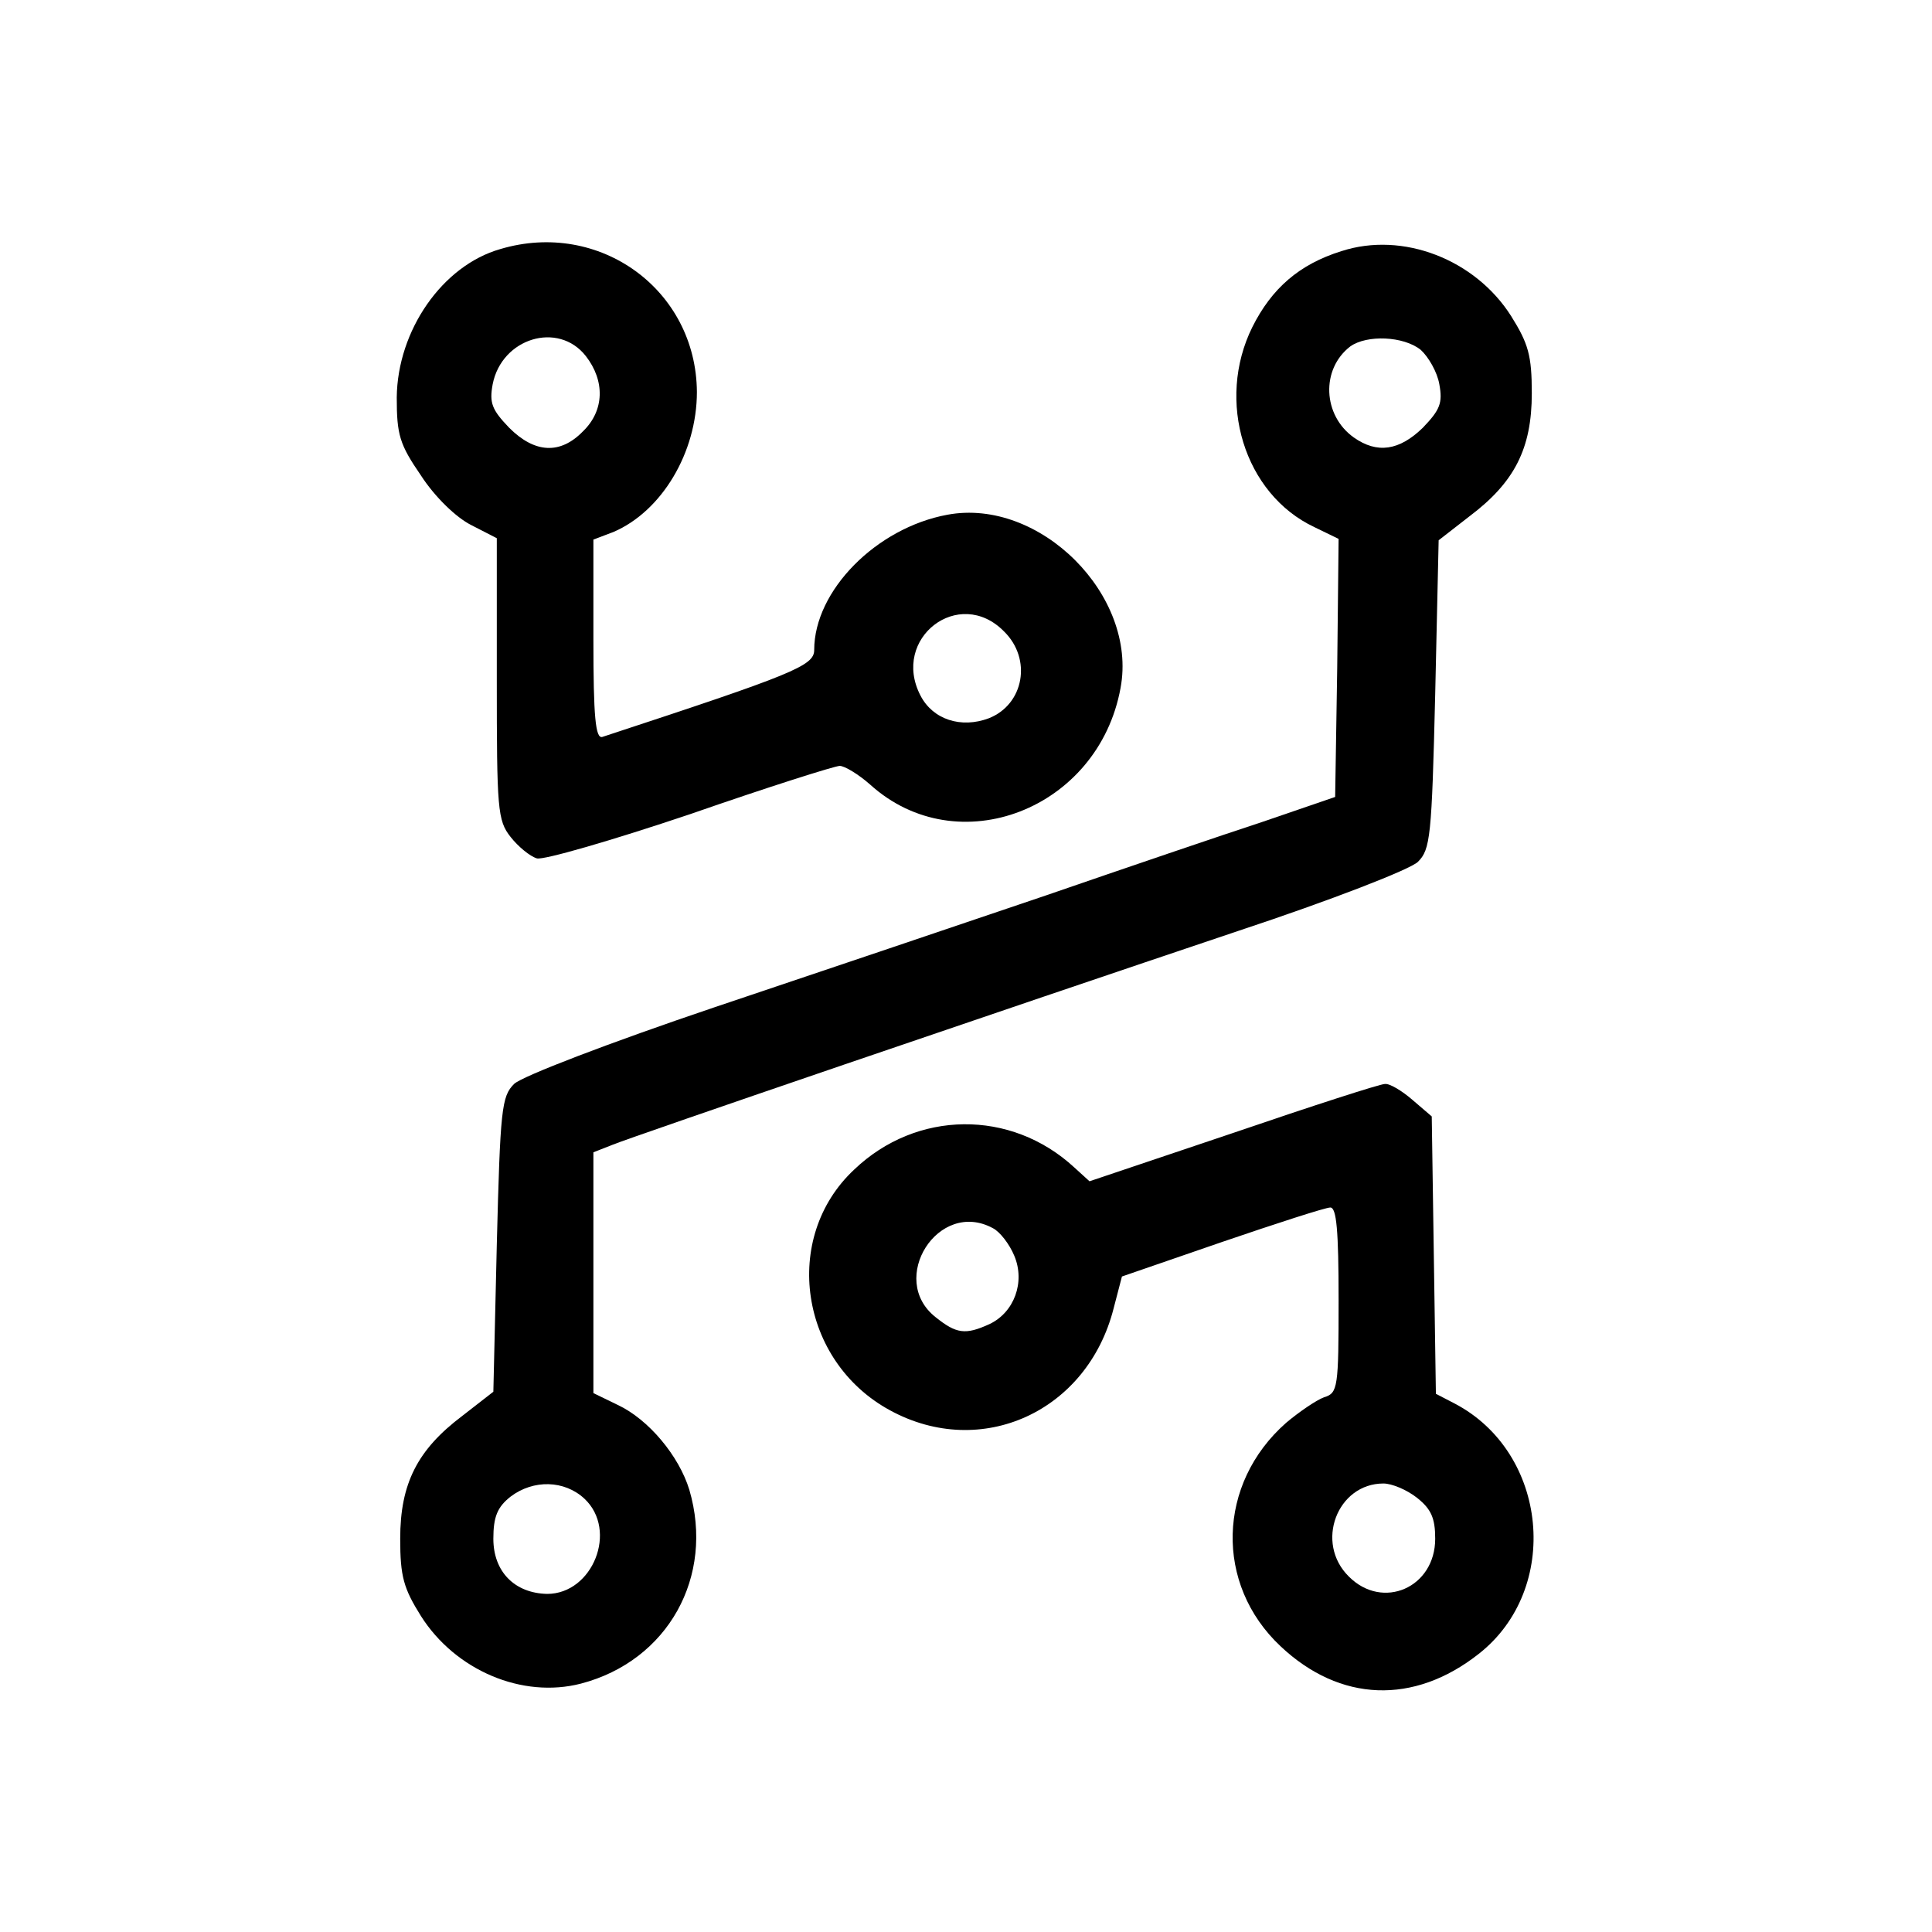
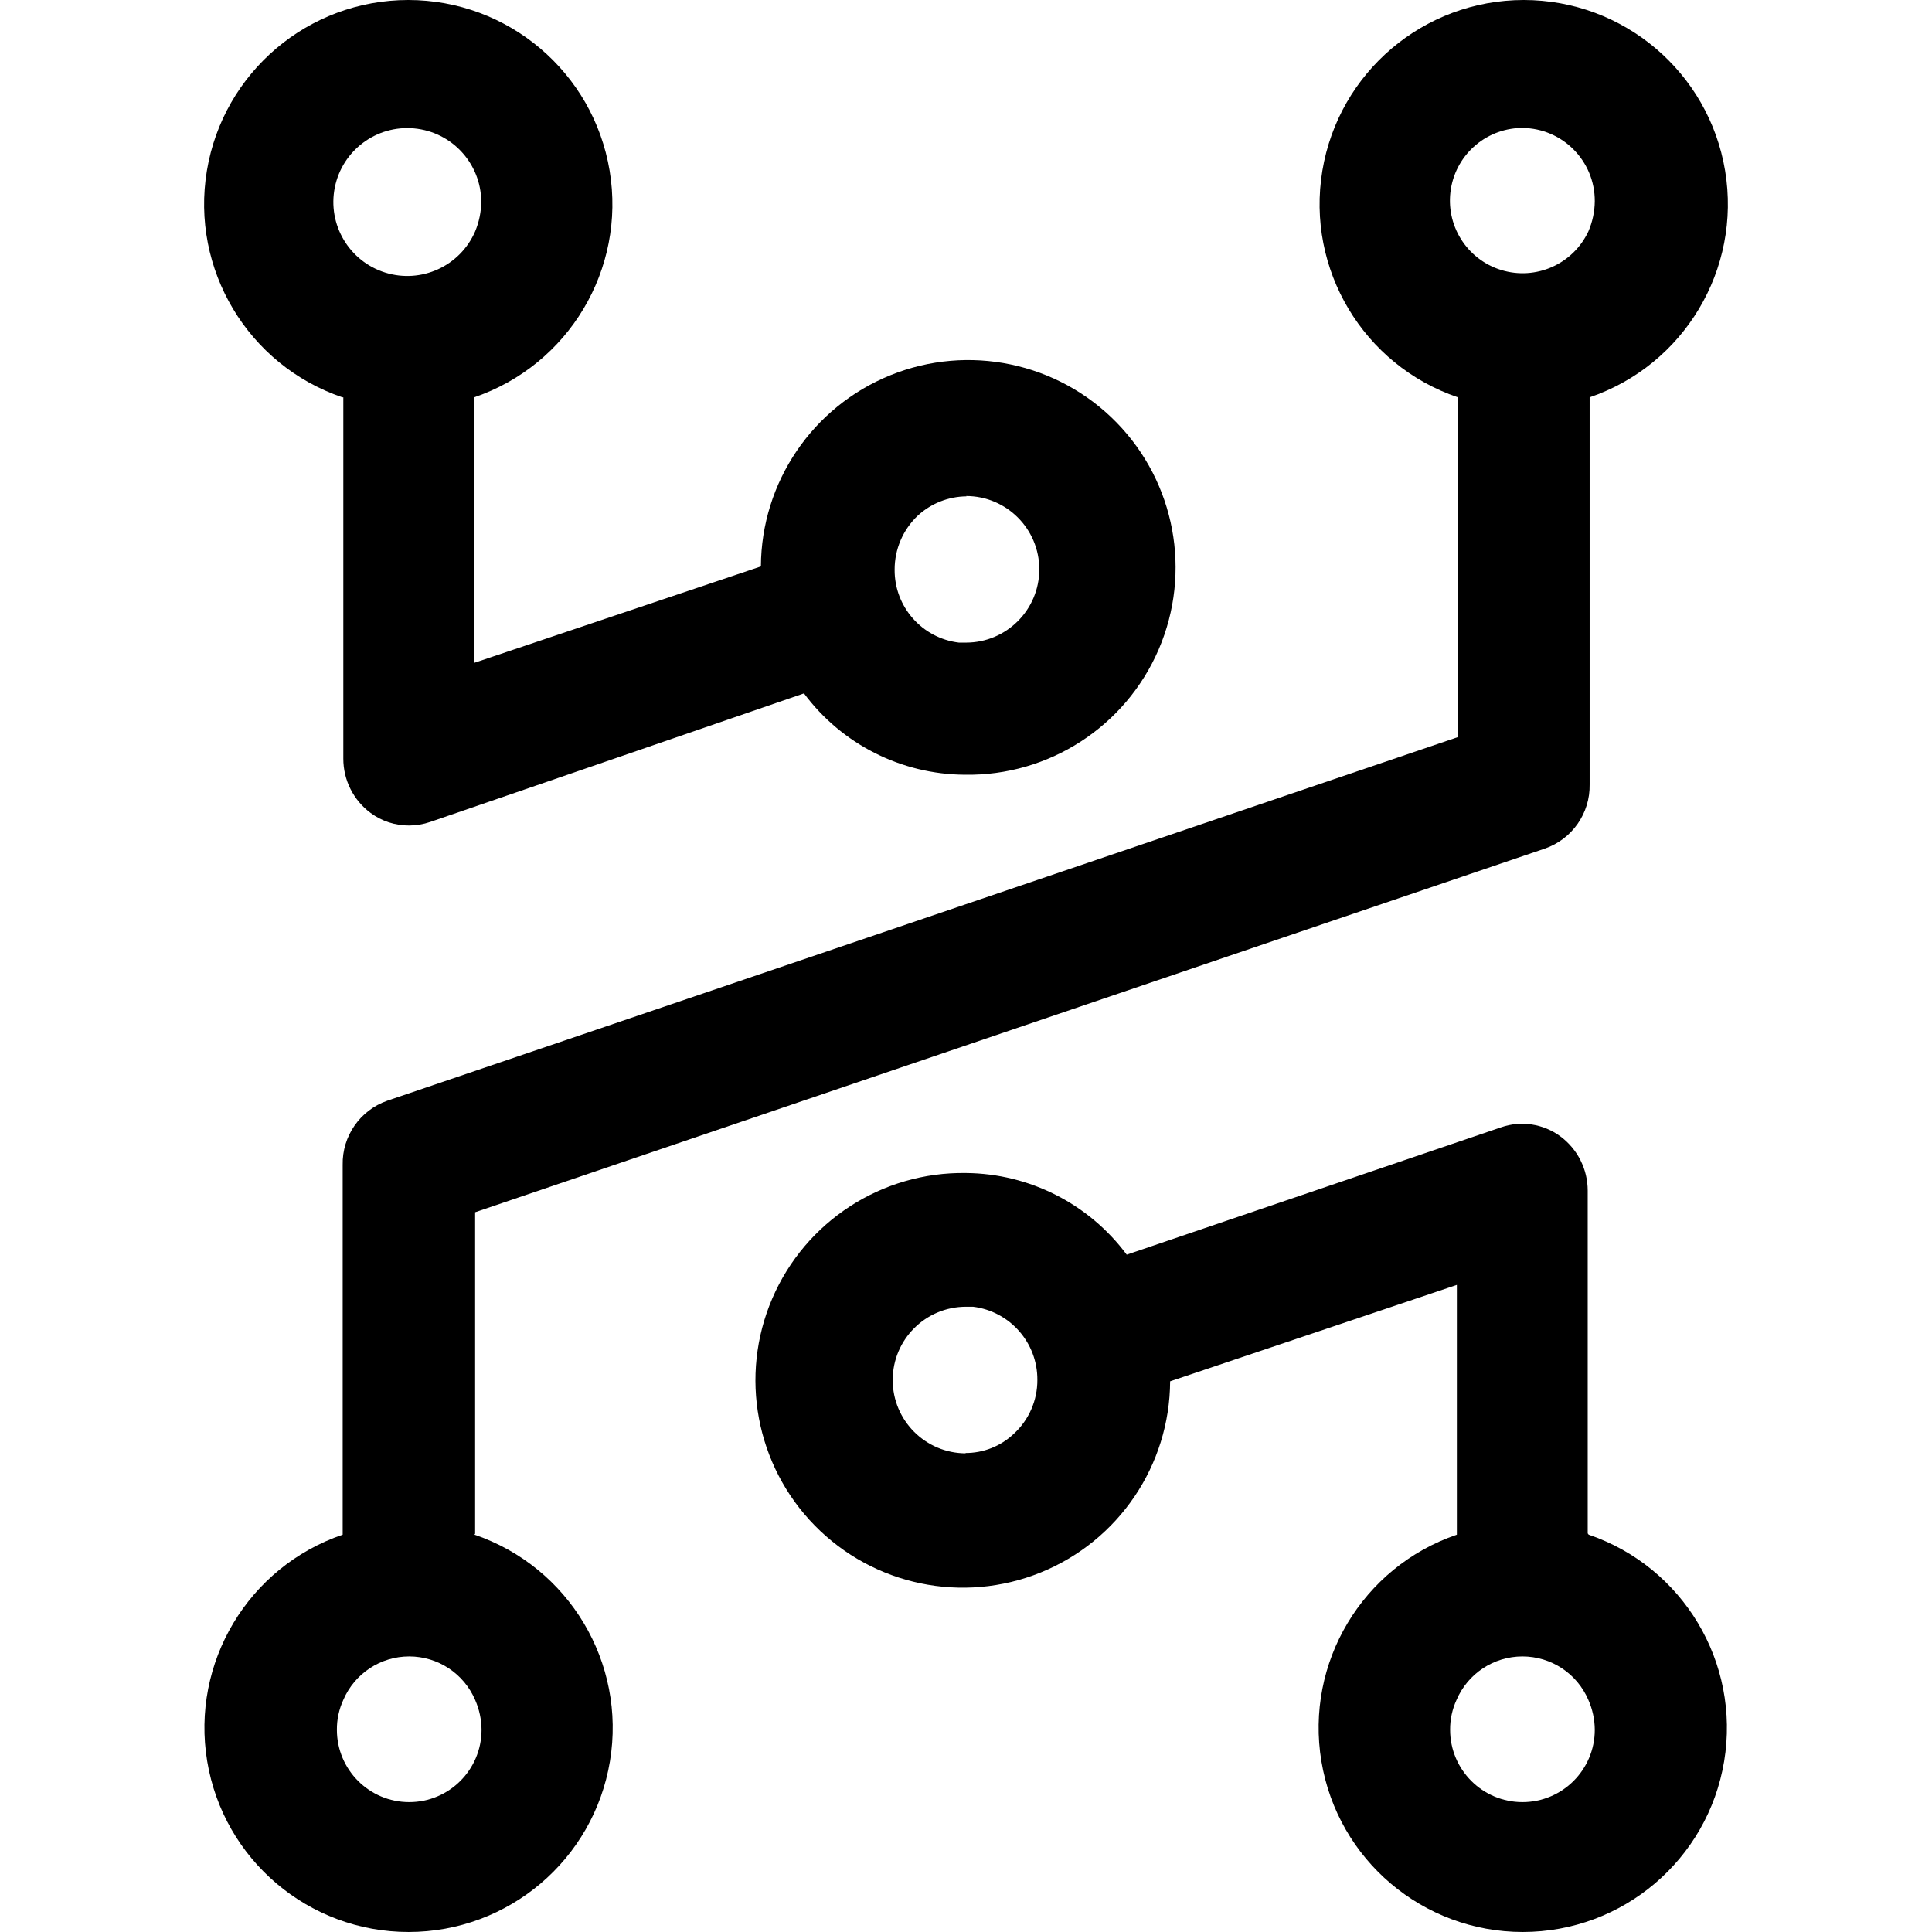
- <svg xmlns="http://www.w3.org/2000/svg" version="1.0" width="280pt" height="280pt" viewBox="0 0 280 280" preserveAspectRatio="xMidYMid meet">
-   <g transform="translate(0,280) scale(0.1,-0.1)" fill="#000000" stroke="none">
-     <path d="M725 2439 c-84 -24 -149 -118 -150 -215 0 -54 4 -68 35 -113 20 -31 51 -61 73 -72 l37 -19 0 -204 c0 -189 1 -205 20 -229 11 -14 28 -28 38 -31 9 -3 109 26 222 64 112 39 210 70 217 70 7 0 27 -12 44 -27 127 -115 331 -36 363 140 25 134 -117 276 -251 251 -103 -19 -193 -110 -193 -196 0 -23 -30 -35 -307 -126 -10 -3 -13 29 -13 141 l0 145 29 11 c70 30 121 115 121 203 -1 148 -141 250 -285 207z m124 -155 c28 -36 27 -79 -4 -109 -33 -34 -70 -32 -107 5 -25 26 -29 36 -24 63 13 67 95 92 135 41z m606 -399 c41 -40 29 -106 -22 -126 -40 -15 -81 -2 -99 33 -43 83 56 159 121 93z" />
-     <path d="M1944 2436 c-61 -19 -101 -54 -129 -110 -53 -107 -12 -242 90 -290 l35 -17 -2 -187 -3 -187 -105 -36 c-58 -19 -199 -67 -315 -107 -115 -39 -331 -112 -480 -162 -151 -51 -279 -100 -290 -111 -18 -18 -20 -36 -25 -233 l-5 -213 -45 -35 c-65 -49 -90 -98 -90 -178 0 -55 5 -72 30 -112 50 -79 147 -120 232 -98 126 33 194 155 157 281 -15 49 -59 102 -104 123 l-35 17 0 175 0 174 28 11 c32 13 562 194 907 310 133 44 249 89 260 100 18 18 20 36 25 243 l5 223 45 35 c65 49 90 98 90 178 0 55 -5 72 -30 112 -52 82 -157 123 -246 94z m115 -143 c11 -10 24 -32 27 -50 5 -27 1 -37 -24 -63 -34 -33 -66 -38 -100 -14 -45 32 -48 99 -5 132 24 17 77 15 102 -5z m-1212 -1665 c49 -46 12 -138 -54 -138 -47 1 -78 32 -78 80 0 32 6 46 25 61 33 25 78 24 107 -3z" />
-     <path d="M1787 1158 l-208 -70 -22 20 c-92 85 -229 83 -319 -3 -106 -99 -79 -278 52 -349 132 -72 286 -2 324 148 l12 46 145 50 c79 27 150 50 157 50 9 0 12 -33 12 -134 0 -127 -1 -135 -21 -141 -11 -4 -36 -21 -55 -37 -100 -88 -104 -234 -8 -324 86 -81 193 -85 287 -11 120 94 101 292 -35 363 l-27 14 -3 201 -3 201 -28 24 c-15 13 -33 24 -40 23 -7 0 -106 -32 -220 -71z m-348 -138 c10 -5 24 -23 31 -40 16 -38 0 -82 -36 -99 -35 -16 -48 -14 -78 10 -70 55 4 172 83 129z m615 -391 c20 -16 26 -29 26 -59 0 -71 -76 -104 -125 -55 -50 49 -17 135 50 135 12 0 34 -9 49 -21z" />
+ <svg xmlns="http://www.w3.org/2000/svg" id="Layer_1" data-name="Layer 1" width="20mm" height="20mm" viewBox="0 0 75.591 75.591" version="1.1">
+   <defs id="defs31" />
+   <g id="g36" transform="translate(-47.3,-47.51001)">
+     <g id="g130" transform="matrix(1.257747,0,0,1.257747,-4.204733,-12.24554)">
+       <path d="m 51.43,101.32 a 2.18,2.18 0 0 1 0.2,-0.93 2.23,2.23 0 0 1 4.1,0 2.34,2.34 0 0 1 0.2,0.93 2.25,2.25 0 1 1 -4.5,0 M 88.31,51.49 a 2.27,2.27 0 0 1 2.25,2.28 2.43,2.43 0 0 1 -0.2,0.94 2.26,2.26 0 1 1 -2,-3.22 M 55.73,95.22 v -10 L 89,73.91 a 2.07,2.07 0 0 0 1.4,-2 V 59.87 a 6.35,6.35 0 1 0 -4.1,0 V 70.44 L 53,81.75 a 2.07,2.07 0 0 0 -1.39,2 v 11.5 a 6.35,6.35 0 1 0 4.1,0" id="path4" />
+       <path d="m 55.92,53.77 a 2.43,2.43 0 0 1 -0.19,0.94 2.3,2.3 0 1 1 0.19,-0.94 M 71,62.94 a 2.28,2.28 0 0 1 0,4.56 h -0.22 a 2.27,2.27 0 0 1 -2,-2.27 2.31,2.31 0 0 1 0.72,-1.68 2.27,2.27 0 0 1 1.52,-0.6 M 51.63,59.87 v 11.24 a 2.1,2.1 0 0 0 0.85,1.69 2,2 0 0 0 1.2,0.39 2.06,2.06 0 0 0 0.65,-0.11 l 11.63,-4 a 6.28,6.28 0 0 0 5,2.53 6.45,6.45 0 1 0 -6.34,-6.48 l -8.92,3 v -8.26 a 6.35,6.35 0 1 0 -4.1,0" id="path6" />
+       <path d="m 86.06,101.32 a 2.18,2.18 0 0 1 0.2,-0.93 2.23,2.23 0 0 1 4.1,0 2.34,2.34 0 0 1 0.2,0.93 2.25,2.25 0 1 1 -4.5,0 M 71,92.72 a 2.28,2.28 0 0 1 0,-4.56 h 0.22 a 2.28,2.28 0 0 1 2,2.28 2.26,2.26 0 0 1 -0.73,1.67 2.18,2.18 0 0 1 -1.52,0.6 m 19.37,2.5 V 84.55 A 2.1,2.1 0 0 0 89.49,82.86 2,2 0 0 0 87.64,82.58 L 76,86.54 A 6.3,6.3 0 0 0 71,84 a 6.45,6.45 0 1 0 6.35,6.48 l 8.92,-3 v 7.77 a 6.35,6.35 0 1 0 4.1,0" id="path8" />
+     </g>
  </g>
</svg>
